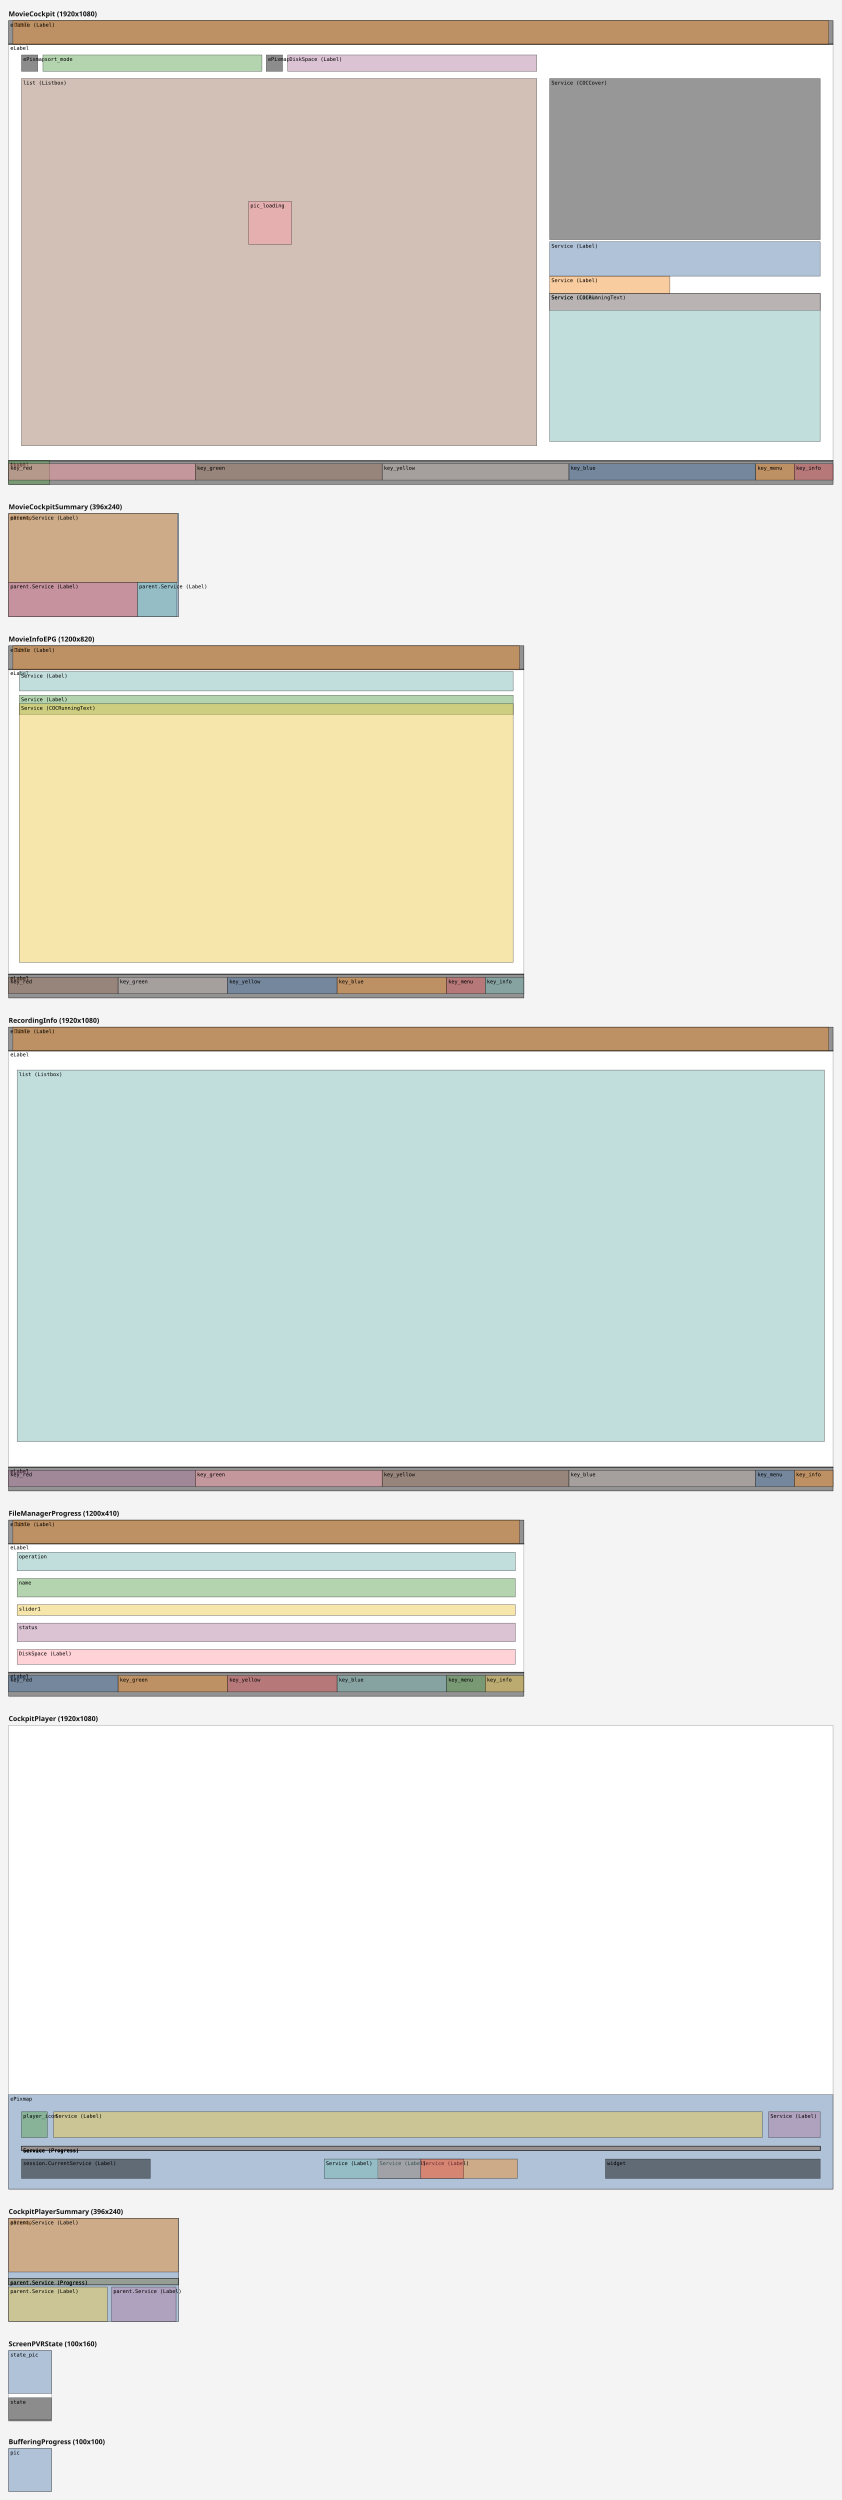
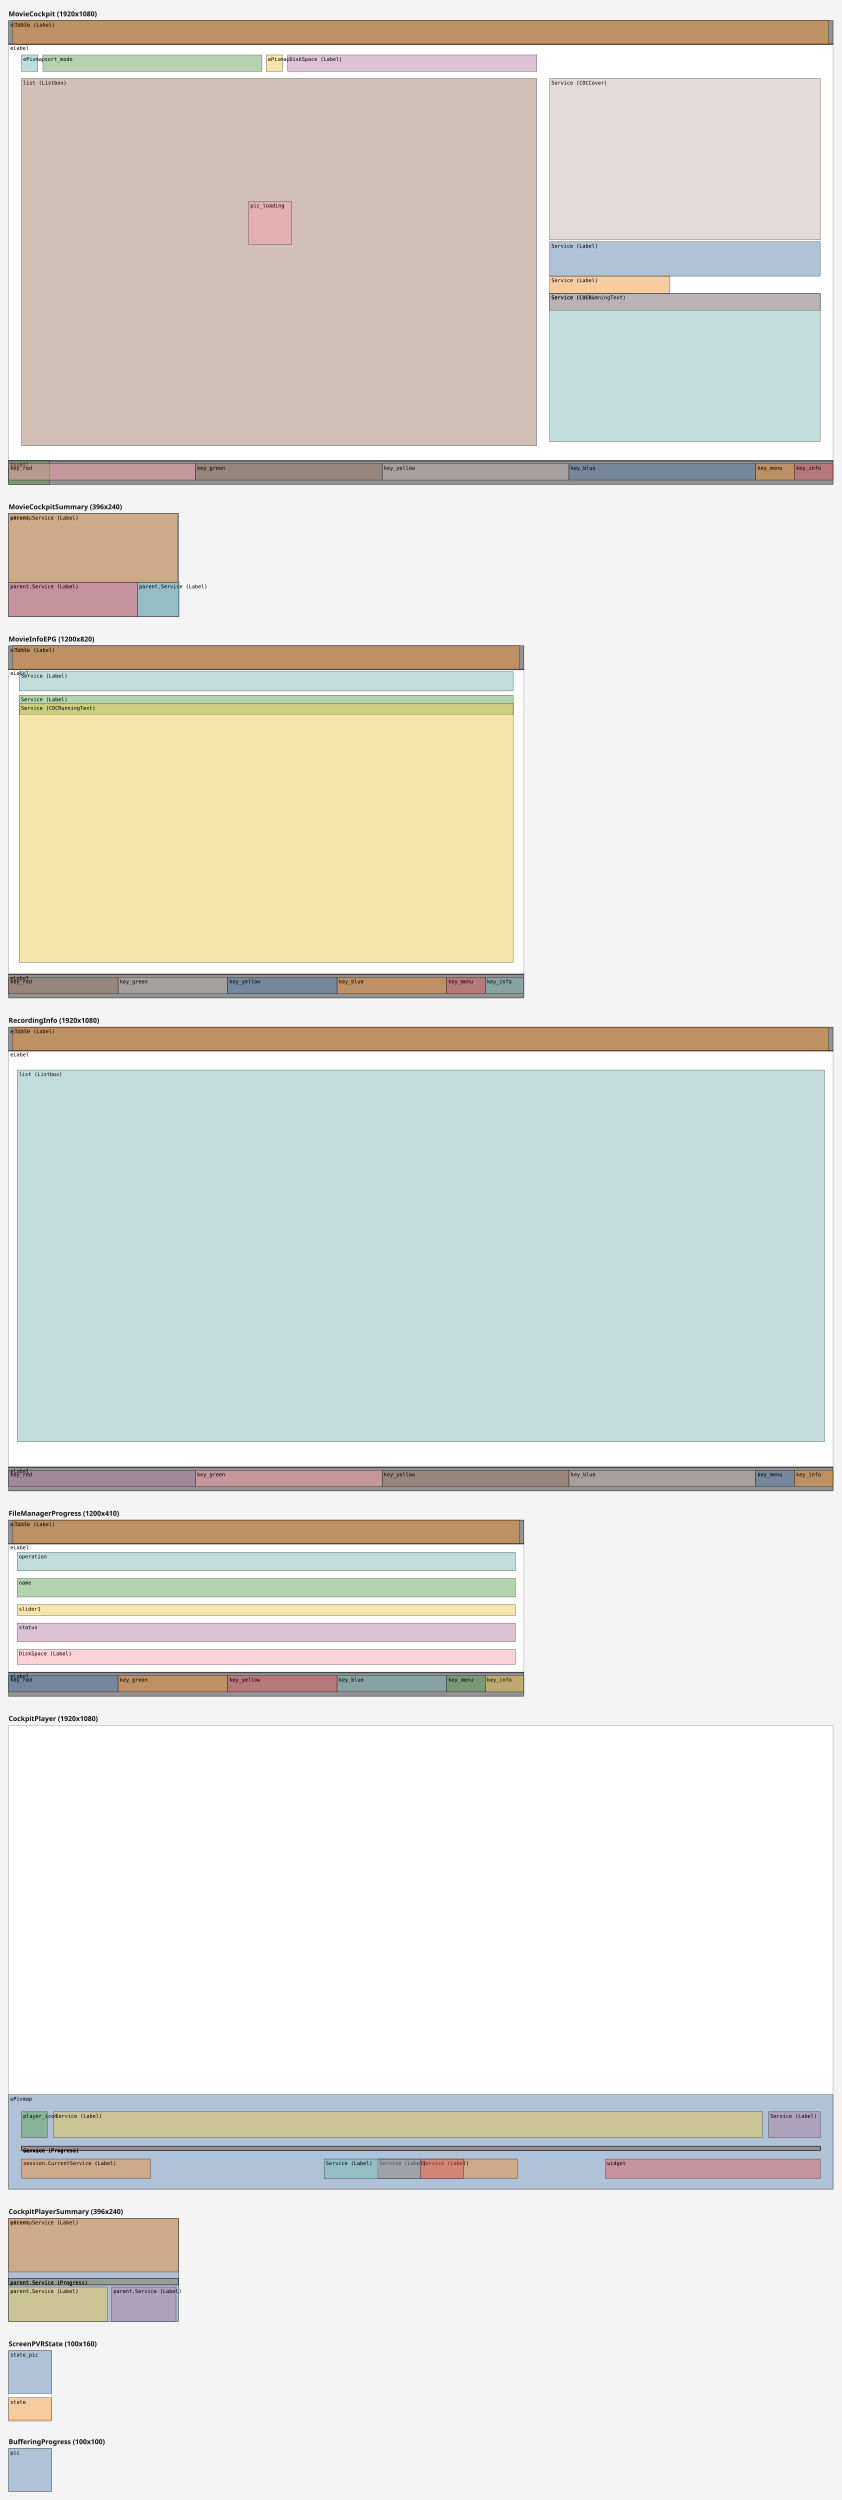
<svg xmlns="http://www.w3.org/2000/svg" width="1960" height="5822" viewBox="0 0 1960 5822">
  <rect x="0" y="0" width="1960" height="5822" fill="#f4f4f4" />
  <text x="20" y="38" font-family="sans-serif" font-size="16" font-weight="bold" fill="#111111">MovieCockpit (1920x1080)</text>
  <g data-screen="0" transform="translate(20,48)">
    <rect x="0" y="0" width="1920" height="1080" fill="#ffffff" stroke="#999999" stroke-width="1" />
    <g>
      <rect data-ref="0:0" x="0" y="0" width="1920" height="55" fill="#101010" fill-opacity="0.45" stroke="#000000" stroke-opacity="0.6" stroke-width="1" />
      <text x="4" y="14" font-family="monospace" font-size="12" fill="#000000">eLabel</text>
    </g>
    <g>
      <rect data-ref="0:2" x="0" y="54" width="1920" height="2" fill="#404040" fill-opacity="0.45" stroke="#000000" stroke-opacity="0.6" stroke-width="1" />
      <text x="4" y="68" font-family="monospace" font-size="12" fill="#000000">eLabel</text>
    </g>
    <g>
-       <rect data-ref="0:3" x="30" y="80" width="38" height="38" fill="#000000" fill-opacity="0.45" stroke="#000000" stroke-opacity="0.6" stroke-width="1" />
+       <rect data-ref="0:3" x="30" y="80" width="38" height="38" fill="#76b7b2" fill-opacity="0.45" stroke="#000000" stroke-opacity="0.6" stroke-width="1" />
      <text x="34" y="94" font-family="monospace" font-size="12" fill="#000000">ePixmap</text>
    </g>
    <g>
      <rect data-ref="0:4" x="80" y="80" width="510" height="38" fill="#59a14f" fill-opacity="0.45" stroke="#000000" stroke-opacity="0.6" stroke-width="1" />
      <text x="84" y="94" font-family="monospace" font-size="12" fill="#000000">sort_mode</text>
    </g>
    <g>
-       <rect data-ref="0:5" x="600" y="80" width="38" height="38" fill="#000000" fill-opacity="0.45" stroke="#000000" stroke-opacity="0.6" stroke-width="1" />
+       <rect data-ref="0:5" x="600" y="80" width="38" height="38" fill="#edc948" fill-opacity="0.45" stroke="#000000" stroke-opacity="0.6" stroke-width="1" />
      <text x="604" y="94" font-family="monospace" font-size="12" fill="#000000">ePixmap</text>
    </g>
    <g>
      <rect data-ref="0:6" x="650" y="80" width="580" height="38" fill="#b07aa1" fill-opacity="0.45" stroke="#000000" stroke-opacity="0.6" stroke-width="1" />
      <text x="654" y="94" font-family="monospace" font-size="12" fill="#000000">DiskSpace (Label)</text>
    </g>
    <g>
      <rect data-ref="0:8" x="30" y="135" width="1200" height="855" fill="#9c755f" fill-opacity="0.45" stroke="#000000" stroke-opacity="0.6" stroke-width="1" />
      <text x="34" y="149" font-family="monospace" font-size="12" fill="#000000">list (Listbox)</text>
    </g>
    <g>
-       <rect data-ref="0:9" x="1260" y="135" width="630" height="375" fill="#1a1a1a" fill-opacity="0.45" stroke="#000000" stroke-opacity="0.6" stroke-width="1" />
+       <rect data-ref="0:9" x="1260" y="135" width="630" height="375" fill="#bab0ac" fill-opacity="0.45" stroke="#000000" stroke-opacity="0.6" stroke-width="1" />
      <text x="1264" y="149" font-family="monospace" font-size="12" fill="#000000">Service (COCCover)</text>
    </g>
    <g>
      <rect data-ref="0:12" x="1260" y="635" width="630" height="40" fill="#e15759" fill-opacity="0.45" stroke="#000000" stroke-opacity="0.6" stroke-width="1" />
      <text x="1264" y="649" font-family="monospace" font-size="12" fill="#000000">Service (Label)</text>
    </g>
    <g>
      <rect data-ref="0:13" x="1260" y="635" width="630" height="345" fill="#76b7b2" fill-opacity="0.45" stroke="#000000" stroke-opacity="0.6" stroke-width="1" />
      <text x="1264" y="649" font-family="monospace" font-size="12" fill="#000000">Service (COCRunningText)</text>
    </g>
    <g>
      <rect data-ref="0:15" x="0" y="1024" width="1920" height="2" fill="#404040" fill-opacity="0.45" stroke="#000000" stroke-opacity="0.6" stroke-width="1" />
      <text x="4" y="1038" font-family="monospace" font-size="12" fill="#000000">eLabel</text>
    </g>
    <g>
      <rect data-ref="0:16" x="0" y="1025" width="1920" height="55" fill="#101010" fill-opacity="0.45" stroke="#000000" stroke-opacity="0.6" stroke-width="1" />
      <text x="4" y="1039" font-family="monospace" font-size="12" fill="#000000">eLabel</text>
    </g>
    <g>
      <rect data-ref="0:1" x="10" y="0" width="1900" height="55" fill="#f28e2b" fill-opacity="0.45" stroke="#000000" stroke-opacity="0.6" stroke-width="1" />
      <text x="14" y="14" font-family="monospace" font-size="12" fill="#000000">Title (Label)</text>
    </g>
    <g>
      <rect data-ref="0:10" x="1260" y="515" width="630" height="80" fill="#4e79a7" fill-opacity="0.45" stroke="#000000" stroke-opacity="0.6" stroke-width="1" />
      <text x="1264" y="529" font-family="monospace" font-size="12" fill="#000000">Service (Label)</text>
    </g>
    <g>
      <rect data-ref="0:11" x="1260" y="595" width="280" height="40" fill="#f28e2b" fill-opacity="0.45" stroke="#000000" stroke-opacity="0.6" stroke-width="1" />
      <text x="1264" y="609" font-family="monospace" font-size="12" fill="#000000">Service (Label)</text>
    </g>
    <g>
      <rect data-ref="0:14" x="0" y="1025" width="96" height="55" fill="#59a14f" fill-opacity="0.45" stroke="#000000" stroke-opacity="0.6" stroke-width="1" />
      <text x="4" y="1039" font-family="monospace" font-size="12" fill="#000000">level</text>
    </g>
    <g>
      <rect data-ref="0:17" x="0" y="1032" width="435" height="38" fill="#ff9da7" fill-opacity="0.45" stroke="#000000" stroke-opacity="0.6" stroke-width="1" />
      <text x="4" y="1046" font-family="monospace" font-size="12" fill="#000000">key_red</text>
    </g>
    <g>
      <rect data-ref="0:18" x="435" y="1032" width="435" height="38" fill="#9c755f" fill-opacity="0.45" stroke="#000000" stroke-opacity="0.6" stroke-width="1" />
      <text x="439" y="1046" font-family="monospace" font-size="12" fill="#000000">key_green</text>
    </g>
    <g>
      <rect data-ref="0:19" x="870" y="1032" width="435" height="38" fill="#bab0ac" fill-opacity="0.45" stroke="#000000" stroke-opacity="0.6" stroke-width="1" />
      <text x="874" y="1046" font-family="monospace" font-size="12" fill="#000000">key_yellow</text>
    </g>
    <g>
      <rect data-ref="0:20" x="1305" y="1032" width="435" height="38" fill="#4e79a7" fill-opacity="0.45" stroke="#000000" stroke-opacity="0.6" stroke-width="1" />
      <text x="1309" y="1046" font-family="monospace" font-size="12" fill="#000000">key_blue</text>
    </g>
    <g>
      <rect data-ref="0:21" x="1740" y="1032" width="90" height="38" fill="#f28e2b" fill-opacity="0.45" stroke="#000000" stroke-opacity="0.6" stroke-width="1" />
      <text x="1744" y="1046" font-family="monospace" font-size="12" fill="#000000">key_menu</text>
    </g>
    <g>
      <rect data-ref="0:22" x="1830" y="1032" width="90" height="38" fill="#e15759" fill-opacity="0.45" stroke="#000000" stroke-opacity="0.6" stroke-width="1" />
      <text x="1834" y="1046" font-family="monospace" font-size="12" fill="#000000">key_info</text>
    </g>
    <g>
      <rect data-ref="0:7" x="559" y="421" width="100" height="100" fill="#ff9da7" fill-opacity="0.45" stroke="#000000" stroke-opacity="0.6" stroke-width="1" />
      <text x="563" y="435" font-family="monospace" font-size="12" fill="#000000">pic_loading</text>
    </g>
  </g>
  <text x="20" y="1186" font-family="sans-serif" font-size="16" font-weight="bold" fill="#111111">MovieCockpitSummary (396x240)</text>
  <g data-screen="1" transform="translate(20,1196)">
    <rect x="0" y="0" width="396" height="240" fill="#ffffff" stroke="#999999" stroke-width="1" />
    <g>
      <rect data-ref="1:0" x="0" y="0" width="396" height="240" fill="#4e79a7" fill-opacity="0.45" stroke="#000000" stroke-opacity="0.6" stroke-width="1" />
      <text x="4" y="14" font-family="monospace" font-size="12" fill="#000000">ePixmap</text>
    </g>
    <g>
      <rect data-ref="1:2" x="0" y="160" width="300" height="80" fill="#e15759" fill-opacity="0.45" stroke="#000000" stroke-opacity="0.6" stroke-width="1" />
      <text x="4" y="174" font-family="monospace" font-size="12" fill="#000000">parent.Service (Label)</text>
    </g>
    <g>
-       <rect data-ref="1:3" x="300" y="160" width="92" height="80" fill="#76b7b2" fill-opacity="0.45" stroke="#000000" stroke-opacity="0.6" stroke-width="1" />
+       <rect data-ref="1:3" x="300" y="160" width="97" height="80" fill="#76b7b2" fill-opacity="0.45" stroke="#000000" stroke-opacity="0.6" stroke-width="1" />
      <text x="304" y="174" font-family="monospace" font-size="12" fill="#000000">parent.Service (Label)</text>
    </g>
    <g>
      <rect data-ref="1:1" x="0" y="0" width="393" height="160" fill="#f28e2b" fill-opacity="0.45" stroke="#000000" stroke-opacity="0.6" stroke-width="1" />
      <text x="4" y="14" font-family="monospace" font-size="12" fill="#000000">parent.Service (Label)</text>
    </g>
  </g>
  <text x="20" y="1494" font-family="sans-serif" font-size="16" font-weight="bold" fill="#111111">MovieInfoEPG (1200x820)</text>
  <g data-screen="2" transform="translate(20,1504)">
    <rect x="0" y="0" width="1200" height="820" fill="#ffffff" stroke="#999999" stroke-width="1" />
    <g>
      <rect data-ref="2:0" x="0" y="0" width="1200" height="55" fill="#101010" fill-opacity="0.45" stroke="#000000" stroke-opacity="0.6" stroke-width="1" />
      <text x="4" y="14" font-family="monospace" font-size="12" fill="#000000">eLabel</text>
    </g>
    <g>
      <rect data-ref="2:2" x="0" y="54" width="1200" height="2" fill="#404040" fill-opacity="0.45" stroke="#000000" stroke-opacity="0.6" stroke-width="1" />
      <text x="4" y="68" font-family="monospace" font-size="12" fill="#000000">eLabel</text>
    </g>
    <g>
      <rect data-ref="2:3" x="25" y="60" width="1150" height="45" fill="#76b7b2" fill-opacity="0.45" stroke="#000000" stroke-opacity="0.6" stroke-width="1" />
      <text x="29" y="74" font-family="monospace" font-size="12" fill="#000000">Service (Label)</text>
    </g>
    <g>
      <rect data-ref="2:4" x="25" y="115" width="1150" height="45" fill="#59a14f" fill-opacity="0.45" stroke="#000000" stroke-opacity="0.6" stroke-width="1" />
      <text x="29" y="129" font-family="monospace" font-size="12" fill="#000000">Service (Label)</text>
    </g>
    <g>
      <rect data-ref="2:5" x="25" y="135" width="1150" height="602" fill="#edc948" fill-opacity="0.45" stroke="#000000" stroke-opacity="0.6" stroke-width="1" />
      <text x="29" y="149" font-family="monospace" font-size="12" fill="#000000">Service (COCRunningText)</text>
    </g>
    <g>
      <rect data-ref="2:6" x="0" y="764" width="1200" height="2" fill="#404040" fill-opacity="0.45" stroke="#000000" stroke-opacity="0.6" stroke-width="1" />
      <text x="4" y="778" font-family="monospace" font-size="12" fill="#000000">eLabel</text>
    </g>
    <g>
      <rect data-ref="2:7" x="0" y="765" width="1200" height="55" fill="#101010" fill-opacity="0.45" stroke="#000000" stroke-opacity="0.6" stroke-width="1" />
      <text x="4" y="779" font-family="monospace" font-size="12" fill="#000000">eLabel</text>
    </g>
    <g>
      <rect data-ref="2:1" x="10" y="0" width="1180" height="55" fill="#f28e2b" fill-opacity="0.45" stroke="#000000" stroke-opacity="0.6" stroke-width="1" />
      <text x="14" y="14" font-family="monospace" font-size="12" fill="#000000">Title (Label)</text>
    </g>
    <g>
      <rect data-ref="2:8" x="0" y="772" width="255" height="38" fill="#9c755f" fill-opacity="0.45" stroke="#000000" stroke-opacity="0.6" stroke-width="1" />
      <text x="4" y="786" font-family="monospace" font-size="12" fill="#000000">key_red</text>
    </g>
    <g>
      <rect data-ref="2:9" x="255" y="772" width="255" height="38" fill="#bab0ac" fill-opacity="0.45" stroke="#000000" stroke-opacity="0.6" stroke-width="1" />
      <text x="259" y="786" font-family="monospace" font-size="12" fill="#000000">key_green</text>
    </g>
    <g>
      <rect data-ref="2:10" x="510" y="772" width="255" height="38" fill="#4e79a7" fill-opacity="0.45" stroke="#000000" stroke-opacity="0.6" stroke-width="1" />
      <text x="514" y="786" font-family="monospace" font-size="12" fill="#000000">key_yellow</text>
    </g>
    <g>
      <rect data-ref="2:11" x="765" y="772" width="255" height="38" fill="#f28e2b" fill-opacity="0.45" stroke="#000000" stroke-opacity="0.6" stroke-width="1" />
      <text x="769" y="786" font-family="monospace" font-size="12" fill="#000000">key_blue</text>
    </g>
    <g>
      <rect data-ref="2:12" x="1020" y="772" width="90" height="38" fill="#e15759" fill-opacity="0.45" stroke="#000000" stroke-opacity="0.6" stroke-width="1" />
      <text x="1024" y="786" font-family="monospace" font-size="12" fill="#000000">key_menu</text>
    </g>
    <g>
      <rect data-ref="2:13" x="1110" y="772" width="90" height="38" fill="#76b7b2" fill-opacity="0.45" stroke="#000000" stroke-opacity="0.6" stroke-width="1" />
      <text x="1114" y="786" font-family="monospace" font-size="12" fill="#000000">key_info</text>
    </g>
  </g>
  <text x="20" y="2382" font-family="sans-serif" font-size="16" font-weight="bold" fill="#111111">RecordingInfo (1920x1080)</text>
  <g data-screen="3" transform="translate(20,2392)">
    <rect x="0" y="0" width="1920" height="1080" fill="#ffffff" stroke="#999999" stroke-width="1" />
    <g>
      <rect data-ref="3:0" x="0" y="0" width="1920" height="55" fill="#101010" fill-opacity="0.45" stroke="#000000" stroke-opacity="0.6" stroke-width="1" />
      <text x="4" y="14" font-family="monospace" font-size="12" fill="#000000">eLabel</text>
    </g>
    <g>
      <rect data-ref="3:2" x="0" y="54" width="1920" height="2" fill="#404040" fill-opacity="0.45" stroke="#000000" stroke-opacity="0.6" stroke-width="1" />
      <text x="4" y="68" font-family="monospace" font-size="12" fill="#000000">eLabel</text>
    </g>
    <g>
      <rect data-ref="3:3" x="20" y="100" width="1880" height="865" fill="#76b7b2" fill-opacity="0.45" stroke="#000000" stroke-opacity="0.6" stroke-width="1" />
      <text x="24" y="114" font-family="monospace" font-size="12" fill="#000000">list (Listbox)</text>
    </g>
    <g>
      <rect data-ref="3:4" x="0" y="1024" width="1920" height="2" fill="#404040" fill-opacity="0.45" stroke="#000000" stroke-opacity="0.6" stroke-width="1" />
      <text x="4" y="1038" font-family="monospace" font-size="12" fill="#000000">eLabel</text>
    </g>
    <g>
      <rect data-ref="3:5" x="0" y="1025" width="1920" height="55" fill="#101010" fill-opacity="0.45" stroke="#000000" stroke-opacity="0.6" stroke-width="1" />
      <text x="4" y="1039" font-family="monospace" font-size="12" fill="#000000">eLabel</text>
    </g>
    <g>
      <rect data-ref="3:1" x="10" y="0" width="1900" height="55" fill="#f28e2b" fill-opacity="0.45" stroke="#000000" stroke-opacity="0.6" stroke-width="1" />
      <text x="14" y="14" font-family="monospace" font-size="12" fill="#000000">Title (Label)</text>
    </g>
    <g>
      <rect data-ref="3:6" x="0" y="1032" width="435" height="38" fill="#b07aa1" fill-opacity="0.45" stroke="#000000" stroke-opacity="0.6" stroke-width="1" />
      <text x="4" y="1046" font-family="monospace" font-size="12" fill="#000000">key_red</text>
    </g>
    <g>
      <rect data-ref="3:7" x="435" y="1032" width="435" height="38" fill="#ff9da7" fill-opacity="0.45" stroke="#000000" stroke-opacity="0.6" stroke-width="1" />
      <text x="439" y="1046" font-family="monospace" font-size="12" fill="#000000">key_green</text>
    </g>
    <g>
      <rect data-ref="3:8" x="870" y="1032" width="435" height="38" fill="#9c755f" fill-opacity="0.45" stroke="#000000" stroke-opacity="0.6" stroke-width="1" />
      <text x="874" y="1046" font-family="monospace" font-size="12" fill="#000000">key_yellow</text>
    </g>
    <g>
      <rect data-ref="3:9" x="1305" y="1032" width="435" height="38" fill="#bab0ac" fill-opacity="0.45" stroke="#000000" stroke-opacity="0.6" stroke-width="1" />
      <text x="1309" y="1046" font-family="monospace" font-size="12" fill="#000000">key_blue</text>
    </g>
    <g>
      <rect data-ref="3:10" x="1740" y="1032" width="90" height="38" fill="#4e79a7" fill-opacity="0.45" stroke="#000000" stroke-opacity="0.6" stroke-width="1" />
      <text x="1744" y="1046" font-family="monospace" font-size="12" fill="#000000">key_menu</text>
    </g>
    <g>
      <rect data-ref="3:11" x="1830" y="1032" width="90" height="38" fill="#f28e2b" fill-opacity="0.45" stroke="#000000" stroke-opacity="0.6" stroke-width="1" />
      <text x="1834" y="1046" font-family="monospace" font-size="12" fill="#000000">key_info</text>
    </g>
  </g>
  <text x="20" y="3530" font-family="sans-serif" font-size="16" font-weight="bold" fill="#111111">FileManagerProgress (1200x410)</text>
  <g data-screen="4" transform="translate(20,3540)">
    <rect x="0" y="0" width="1200" height="410" fill="#ffffff" stroke="#999999" stroke-width="1" />
    <g>
      <rect data-ref="4:0" x="0" y="0" width="1200" height="55" fill="#101010" fill-opacity="0.45" stroke="#000000" stroke-opacity="0.6" stroke-width="1" />
      <text x="4" y="14" font-family="monospace" font-size="12" fill="#000000">eLabel</text>
    </g>
    <g>
      <rect data-ref="4:2" x="0" y="54" width="1200" height="2" fill="#404040" fill-opacity="0.45" stroke="#000000" stroke-opacity="0.6" stroke-width="1" />
      <text x="4" y="68" font-family="monospace" font-size="12" fill="#000000">eLabel</text>
    </g>
    <g>
      <rect data-ref="4:3" x="20" y="75" width="1160" height="43" fill="#76b7b2" fill-opacity="0.45" stroke="#000000" stroke-opacity="0.6" stroke-width="1" />
      <text x="24" y="89" font-family="monospace" font-size="12" fill="#000000">operation</text>
    </g>
    <g>
      <rect data-ref="4:4" x="20" y="136" width="1160" height="43" fill="#59a14f" fill-opacity="0.45" stroke="#000000" stroke-opacity="0.6" stroke-width="1" />
      <text x="24" y="150" font-family="monospace" font-size="12" fill="#000000">name</text>
    </g>
    <g>
      <rect data-ref="4:5" x="20" y="197" width="1160" height="25" fill="#edc948" fill-opacity="0.45" stroke="#000000" stroke-opacity="0.6" stroke-width="1" />
      <text x="24" y="211" font-family="monospace" font-size="12" fill="#000000">slider1</text>
    </g>
    <g>
      <rect data-ref="4:6" x="20" y="240" width="1160" height="43" fill="#b07aa1" fill-opacity="0.45" stroke="#000000" stroke-opacity="0.6" stroke-width="1" />
      <text x="24" y="254" font-family="monospace" font-size="12" fill="#000000">status</text>
    </g>
    <g>
      <rect data-ref="4:7" x="20" y="301" width="1160" height="35" fill="#ff9da7" fill-opacity="0.45" stroke="#000000" stroke-opacity="0.6" stroke-width="1" />
      <text x="24" y="315" font-family="monospace" font-size="12" fill="#000000">DiskSpace (Label)</text>
    </g>
    <g>
      <rect data-ref="4:8" x="0" y="354" width="1200" height="2" fill="#404040" fill-opacity="0.45" stroke="#000000" stroke-opacity="0.6" stroke-width="1" />
      <text x="4" y="368" font-family="monospace" font-size="12" fill="#000000">eLabel</text>
    </g>
    <g>
      <rect data-ref="4:9" x="0" y="355" width="1200" height="55" fill="#101010" fill-opacity="0.45" stroke="#000000" stroke-opacity="0.6" stroke-width="1" />
      <text x="4" y="369" font-family="monospace" font-size="12" fill="#000000">eLabel</text>
    </g>
    <g>
      <rect data-ref="4:1" x="10" y="0" width="1180" height="55" fill="#f28e2b" fill-opacity="0.45" stroke="#000000" stroke-opacity="0.6" stroke-width="1" />
      <text x="14" y="14" font-family="monospace" font-size="12" fill="#000000">Title (Label)</text>
    </g>
    <g>
      <rect data-ref="4:10" x="0" y="362" width="255" height="38" fill="#4e79a7" fill-opacity="0.45" stroke="#000000" stroke-opacity="0.6" stroke-width="1" />
      <text x="4" y="376" font-family="monospace" font-size="12" fill="#000000">key_red</text>
    </g>
    <g>
      <rect data-ref="4:11" x="255" y="362" width="255" height="38" fill="#f28e2b" fill-opacity="0.45" stroke="#000000" stroke-opacity="0.6" stroke-width="1" />
      <text x="259" y="376" font-family="monospace" font-size="12" fill="#000000">key_green</text>
    </g>
    <g>
      <rect data-ref="4:12" x="510" y="362" width="255" height="38" fill="#e15759" fill-opacity="0.45" stroke="#000000" stroke-opacity="0.6" stroke-width="1" />
      <text x="514" y="376" font-family="monospace" font-size="12" fill="#000000">key_yellow</text>
    </g>
    <g>
      <rect data-ref="4:13" x="765" y="362" width="255" height="38" fill="#76b7b2" fill-opacity="0.45" stroke="#000000" stroke-opacity="0.6" stroke-width="1" />
      <text x="769" y="376" font-family="monospace" font-size="12" fill="#000000">key_blue</text>
    </g>
    <g>
      <rect data-ref="4:14" x="1020" y="362" width="90" height="38" fill="#59a14f" fill-opacity="0.45" stroke="#000000" stroke-opacity="0.6" stroke-width="1" />
      <text x="1024" y="376" font-family="monospace" font-size="12" fill="#000000">key_menu</text>
    </g>
    <g>
      <rect data-ref="4:15" x="1110" y="362" width="90" height="38" fill="#edc948" fill-opacity="0.45" stroke="#000000" stroke-opacity="0.6" stroke-width="1" />
      <text x="1114" y="376" font-family="monospace" font-size="12" fill="#000000">key_info</text>
    </g>
  </g>
  <text x="20" y="4008" font-family="sans-serif" font-size="16" font-weight="bold" fill="#111111">CockpitPlayer (1920x1080)</text>
  <g data-screen="5" transform="translate(20,4018)">
    <rect x="0" y="0" width="1920" height="1080" fill="#ffffff" stroke="#999999" stroke-width="1" />
    <g>
      <rect data-ref="5:0" x="0" y="860" width="1920" height="220" fill="#4e79a7" fill-opacity="0.45" stroke="#000000" stroke-opacity="0.6" stroke-width="1" />
      <text x="4" y="874" font-family="monospace" font-size="12" fill="#000000">ePixmap</text>
    </g>
    <g>
      <rect data-ref="5:1" x="960" y="1010" width="225" height="45" fill="#f28e2b" fill-opacity="0.45" stroke="#000000" stroke-opacity="0.6" stroke-width="1" />
      <text x="964" y="1024" font-family="monospace" font-size="12" fill="#000000">Service (Label)</text>
    </g>
    <g>
      <rect data-ref="5:2" x="860" y="1010" width="200" height="45" fill="#e15759" fill-opacity="0.45" stroke="#000000" stroke-opacity="0.6" stroke-width="1" />
      <text x="864" y="1024" font-family="monospace" font-size="12" fill="#000000">Service (Label)</text>
    </g>
    <g>
      <rect data-ref="5:3" x="735" y="1010" width="225" height="45" fill="#76b7b2" fill-opacity="0.45" stroke="#000000" stroke-opacity="0.6" stroke-width="1" />
      <text x="739" y="1024" font-family="monospace" font-size="12" fill="#000000">Service (Label)</text>
    </g>
    <g>
      <rect data-ref="5:5" x="105" y="900" width="1650" height="60" fill="#edc948" fill-opacity="0.45" stroke="#000000" stroke-opacity="0.6" stroke-width="1" />
      <text x="109" y="914" font-family="monospace" font-size="12" fill="#000000">Service (Label)</text>
    </g>
    <g>
      <rect data-ref="5:6" x="1770" y="900" width="120" height="60" fill="#b07aa1" fill-opacity="0.45" stroke="#000000" stroke-opacity="0.6" stroke-width="1" />
      <text x="1774" y="914" font-family="monospace" font-size="12" fill="#000000">Service (Label)</text>
    </g>
    <g>
      <rect data-ref="5:7" x="30" y="980" width="1860" height="10" fill="#303030" fill-opacity="0.45" stroke="#000000" stroke-opacity="0.6" stroke-width="1" />
      <text x="34" y="994" font-family="monospace" font-size="12" fill="#000000">eLabel</text>
    </g>
    <g>
      <rect data-ref="5:10" x="30" y="980" width="1860" height="10" fill="#4e79a7" fill-opacity="0.45" stroke="#000000" stroke-opacity="0.6" stroke-width="1" />
      <text x="34" y="994" font-family="monospace" font-size="12" fill="#000000">Service (Progress)</text>
    </g>
    <g>
      <rect data-ref="5:4" x="30" y="900" width="60" height="60" fill="#59a14f" fill-opacity="0.45" stroke="#000000" stroke-opacity="0.6" stroke-width="1" />
      <text x="34" y="914" font-family="monospace" font-size="12" fill="#000000">player_icon</text>
    </g>
    <g>
      <rect data-ref="5:8" x="30" y="980" width="1860" height="10" fill="#9c755f" fill-opacity="0.45" stroke="#000000" stroke-opacity="0.6" stroke-width="1" />
      <text x="34" y="994" font-family="monospace" font-size="12" fill="#000000">Service (Progress)</text>
    </g>
    <g>
-       <rect data-ref="5:11" x="30" y="1010" width="300" height="45" fill="secondBG" fill-opacity="0.45" stroke="#000000" stroke-opacity="0.6" stroke-width="1" />
+       <rect data-ref="5:11" x="30" y="1010" width="300" height="45" fill="#f28e2b" fill-opacity="0.45" stroke="#000000" stroke-opacity="0.6" stroke-width="1" />
      <text x="34" y="1024" font-family="monospace" font-size="12" fill="#000000">session.CurrentService (Label)</text>
    </g>
    <g>
      <rect data-ref="5:9" x="30" y="980" width="1860" height="10" fill="#bab0ac" fill-opacity="0.45" stroke="#000000" stroke-opacity="0.6" stroke-width="1" />
      <text x="34" y="994" font-family="monospace" font-size="12" fill="#000000">Service (Progress)</text>
    </g>
    <g>
-       <rect data-ref="5:12" x="1390" y="1010" width="500" height="45" fill="background" fill-opacity="0.45" stroke="#000000" stroke-opacity="0.6" stroke-width="1" />
+       <rect data-ref="5:12" x="1390" y="1010" width="500" height="45" fill="#e15759" fill-opacity="0.45" stroke="#000000" stroke-opacity="0.6" stroke-width="1" />
      <text x="1394" y="1024" font-family="monospace" font-size="12" fill="#000000">widget</text>
    </g>
  </g>
  <text x="20" y="5156" font-family="sans-serif" font-size="16" font-weight="bold" fill="#111111">CockpitPlayerSummary (396x240)</text>
  <g data-screen="6" transform="translate(20,5166)">
    <rect x="0" y="0" width="396" height="240" fill="#ffffff" stroke="#999999" stroke-width="1" />
    <g>
      <rect data-ref="6:0" x="0" y="0" width="396" height="240" fill="#4e79a7" fill-opacity="0.45" stroke="#000000" stroke-opacity="0.6" stroke-width="1" />
      <text x="4" y="14" font-family="monospace" font-size="12" fill="#000000">ePixmap</text>
    </g>
    <g>
      <rect data-ref="6:1" x="0" y="0" width="395" height="125" fill="#f28e2b" fill-opacity="0.45" stroke="#000000" stroke-opacity="0.6" stroke-width="1" />
      <text x="4" y="14" font-family="monospace" font-size="12" fill="#000000">parent.Service (Label)</text>
    </g>
    <g>
      <rect data-ref="6:5" x="0" y="160" width="230" height="80" fill="#edc948" fill-opacity="0.45" stroke="#000000" stroke-opacity="0.6" stroke-width="1" />
      <text x="4" y="174" font-family="monospace" font-size="12" fill="#000000">parent.Service (Label)</text>
    </g>
    <g>
      <rect data-ref="6:6" x="240" y="160" width="150" height="80" fill="#b07aa1" fill-opacity="0.45" stroke="#000000" stroke-opacity="0.6" stroke-width="1" />
      <text x="244" y="174" font-family="monospace" font-size="12" fill="#000000">parent.Service (Label)</text>
    </g>
    <g>
      <rect data-ref="6:4" x="0" y="140" width="395" height="15" fill="#59a14f" fill-opacity="0.45" stroke="#000000" stroke-opacity="0.6" stroke-width="1" />
      <text x="4" y="154" font-family="monospace" font-size="12" fill="#000000">parent.Service (Progress)</text>
    </g>
    <g>
      <rect data-ref="6:2" x="0" y="140" width="395" height="15" fill="#e15759" fill-opacity="0.45" stroke="#000000" stroke-opacity="0.6" stroke-width="1" />
      <text x="4" y="154" font-family="monospace" font-size="12" fill="#000000">parent.Service (Progress)</text>
    </g>
    <g>
      <rect data-ref="6:3" x="0" y="140" width="395" height="15" fill="#76b7b2" fill-opacity="0.45" stroke="#000000" stroke-opacity="0.6" stroke-width="1" />
      <text x="4" y="154" font-family="monospace" font-size="12" fill="#000000">parent.Service (Progress)</text>
    </g>
  </g>
  <text x="20" y="5464" font-family="sans-serif" font-size="16" font-weight="bold" fill="#111111">ScreenPVRState (100x160)</text>
  <g data-screen="7" transform="translate(20,5474)">
    <rect x="0" y="0" width="100" height="160" fill="#ffffff" stroke="#999999" stroke-width="1" />
    <g>
      <rect data-ref="7:0" x="0" y="0" width="100" height="100" fill="#4e79a7" fill-opacity="0.45" stroke="#000000" stroke-opacity="0.6" stroke-width="1" />
      <text x="4" y="14" font-family="monospace" font-size="12" fill="#000000">state_pic</text>
    </g>
    <g>
-       <rect data-ref="7:1" x="0" y="110" width="100" height="54" fill="#000000" fill-opacity="0.45" stroke="#000000" stroke-opacity="0.6" stroke-width="1" />
+       <rect data-ref="7:1" x="0" y="110" width="100" height="54" fill="#f28e2b" fill-opacity="0.45" stroke="#000000" stroke-opacity="0.6" stroke-width="1" />
      <text x="4" y="124" font-family="monospace" font-size="12" fill="#000000">state</text>
    </g>
  </g>
  <text x="20" y="5692" font-family="sans-serif" font-size="16" font-weight="bold" fill="#111111">BufferingProgress (100x100)</text>
  <g data-screen="8" transform="translate(20,5702)">
    <rect x="0" y="0" width="100" height="100" fill="#ffffff" stroke="#999999" stroke-width="1" />
    <g>
      <rect data-ref="8:0" x="0" y="0" width="100" height="100" fill="#4e79a7" fill-opacity="0.45" stroke="#000000" stroke-opacity="0.6" stroke-width="1" />
      <text x="4" y="14" font-family="monospace" font-size="12" fill="#000000">pic</text>
    </g>
  </g>
</svg>
